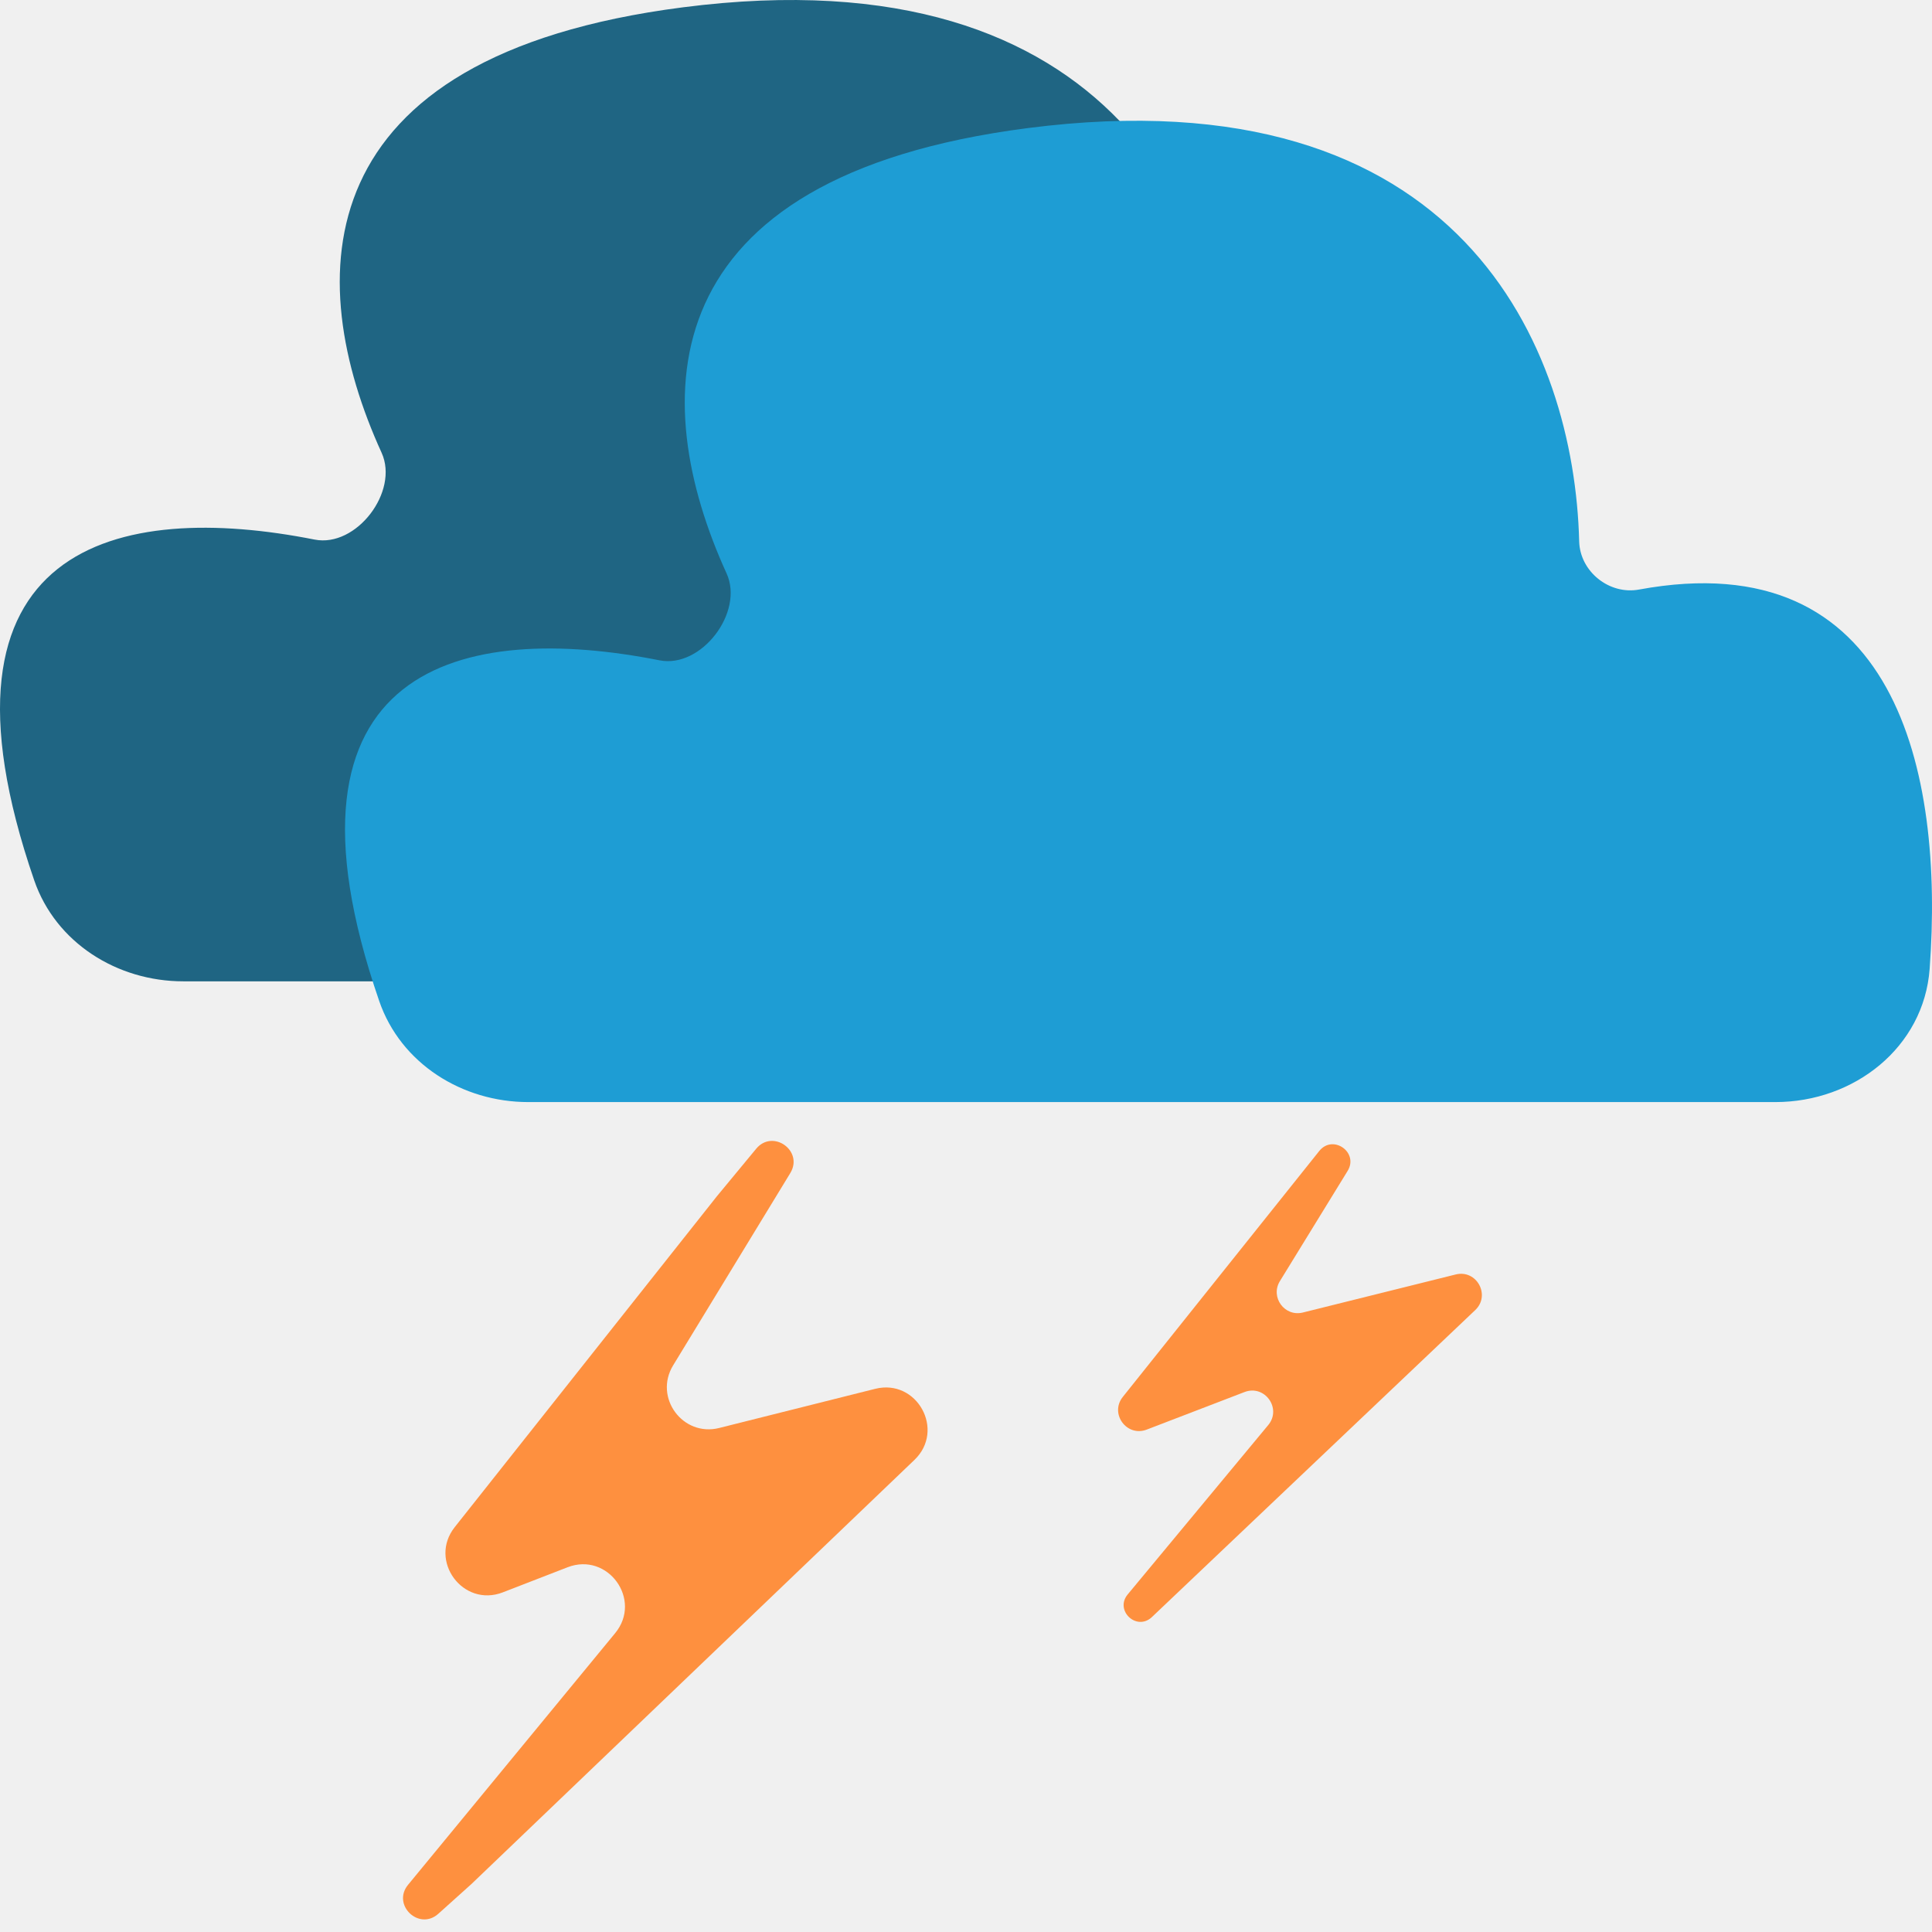
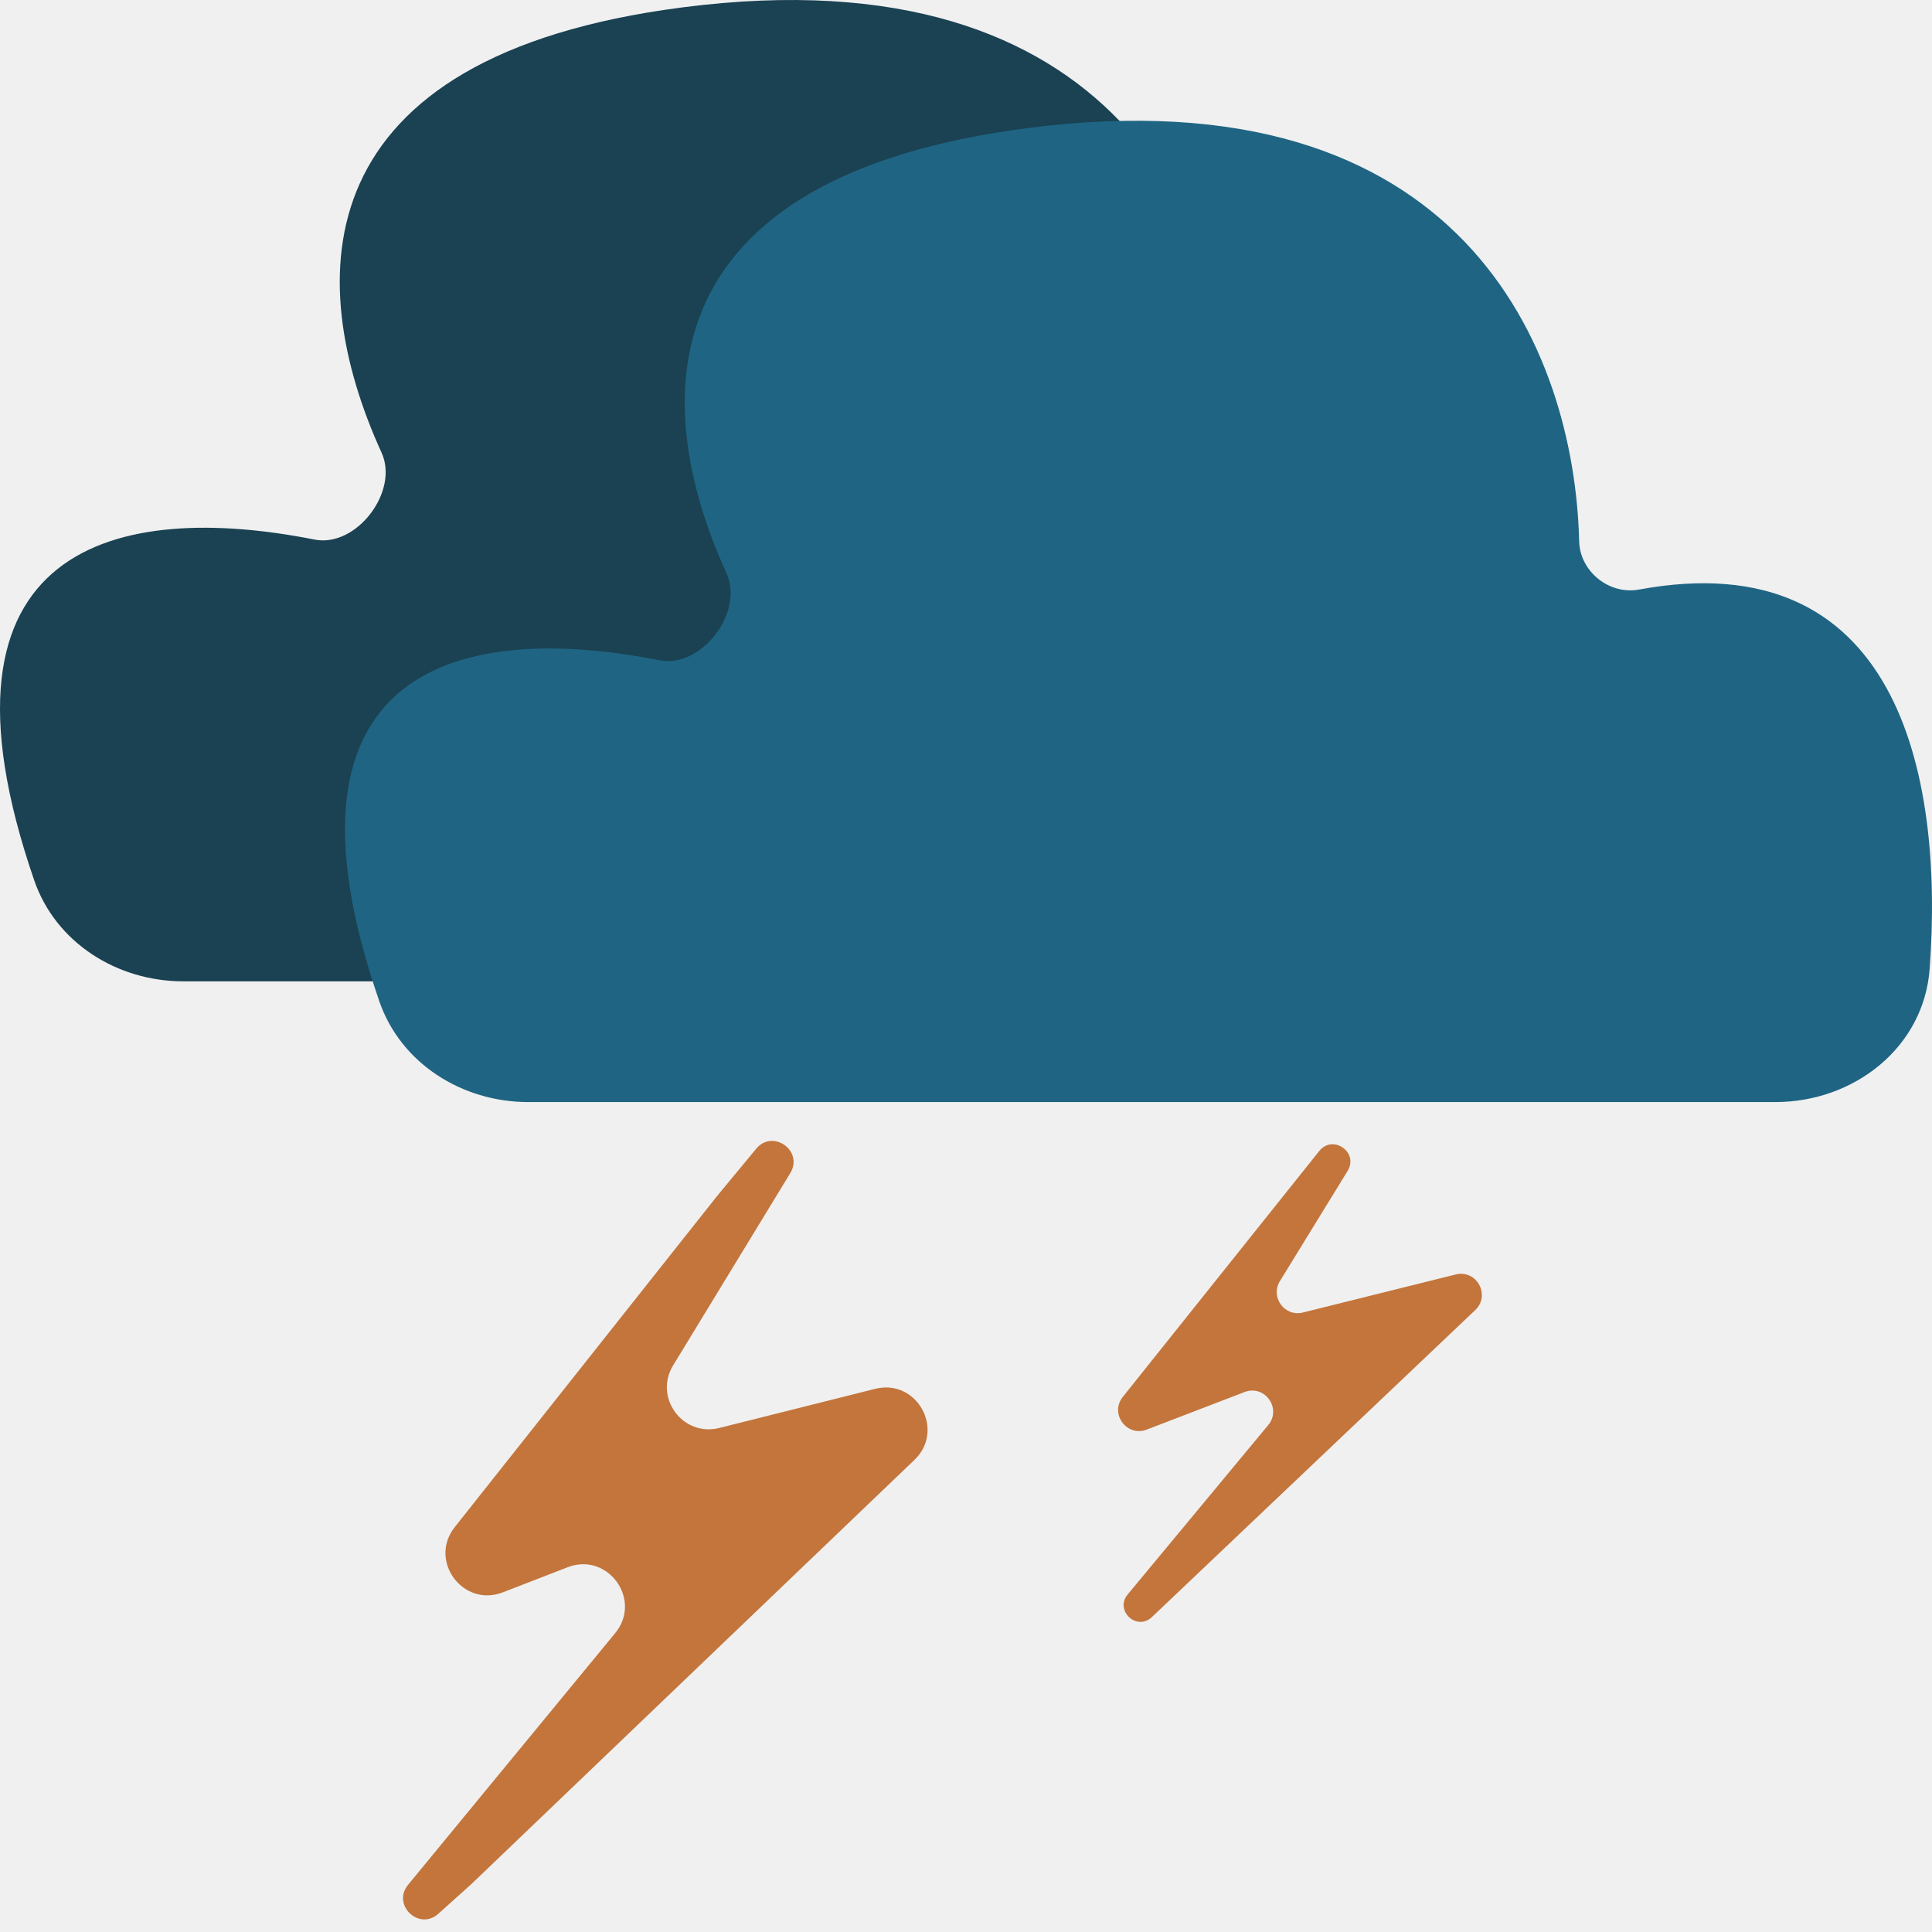
<svg xmlns="http://www.w3.org/2000/svg" width="92" height="92" viewBox="0 0 92 92" fill="none">
-   <g clip-path="url(#clip0_151_918)">
-     <path d="M68.112 46.73H8.726C5.58 46.73 2.655 44.896 1.63 41.922C-3.909 25.843 5.699 23.854 14.979 25.694C16.971 26.088 19.013 23.406 18.171 21.558C14.395 13.276 14.415 2.684 32.507 0.35C53.211 -2.322 58.54 10.895 58.771 20.029C58.807 21.469 60.204 22.585 61.62 22.324C73.861 20.066 76.154 30.991 75.46 40.387C75.183 44.126 71.862 46.73 68.112 46.73Z" fill="#1F6583" />
-     <path d="M84.541 52.48H25.155C22.009 52.48 19.084 50.646 18.059 47.672C12.52 31.593 22.128 29.604 31.407 31.444C33.399 31.838 35.442 29.156 34.6 27.308C30.824 19.026 30.844 8.434 48.936 6.1C69.639 3.428 74.969 16.645 75.199 25.779C75.236 27.219 76.632 28.335 78.049 28.074C90.29 25.816 92.582 36.741 91.888 46.137C91.612 49.876 88.291 52.48 84.541 52.48Z" fill="#1E9DD4" />
-     <path d="M21.655 72.719L34.141 56.961L36.008 54.703C36.799 53.747 38.278 54.801 37.633 55.861L32.053 65.019C31.122 66.547 32.512 68.435 34.248 67.999L41.674 66.135C43.665 65.636 45.027 68.101 43.544 69.52L22.449 89.716L20.873 91.132C19.953 91.958 18.647 90.707 19.432 89.752L29.294 77.768C30.601 76.179 28.946 73.889 27.027 74.632L23.945 75.826C22.044 76.562 20.389 74.316 21.655 72.719Z" fill="#FE903F" />
-     <path d="M53.467 66.519L62.833 54.795C63.49 54.007 64.71 54.883 64.173 55.757L60.947 61.007C60.479 61.77 61.172 62.717 62.041 62.501L69.319 60.689C70.316 60.441 70.994 61.677 70.249 62.385L54.833 77.022C54.103 77.672 53.074 76.679 53.699 75.926L60.392 67.86C61.049 67.068 60.224 65.919 59.263 66.288L54.606 68.076C53.654 68.442 52.83 67.315 53.467 66.519Z" fill="#FE903F" />
+   <g clip-path="url(#clip0_171_932)">
+     <path d="M68.112 46.73H8.726C5.58 46.73 2.655 44.896 1.63 41.922C-3.909 25.843 5.699 23.854 14.979 25.694C16.971 26.088 19.013 23.406 18.171 21.558C14.395 13.276 14.415 2.684 32.507 0.35C53.211 -2.322 58.54 10.895 58.771 20.029C58.807 21.469 60.204 22.585 61.62 22.324C73.861 20.066 76.154 30.991 75.46 40.387C75.183 44.126 71.862 46.73 68.112 46.73Z" fill="#1A4253" />
+     <path d="M84.541 52.48H25.155C22.009 52.48 19.084 50.646 18.059 47.672C12.52 31.593 22.128 29.604 31.407 31.444C33.399 31.838 35.442 29.156 34.6 27.308C30.824 19.026 30.844 8.434 48.936 6.1C69.639 3.428 74.969 16.645 75.199 25.779C75.236 27.219 76.632 28.335 78.049 28.074C90.29 25.816 92.582 36.741 91.888 46.137C91.612 49.876 88.291 52.48 84.541 52.48Z" fill="#1F6583" />
+     <path d="M21.655 72.719L34.141 56.961L36.008 54.703C36.799 53.747 38.278 54.801 37.633 55.861L32.053 65.019C31.122 66.547 32.512 68.435 34.248 67.999L41.674 66.135C43.665 65.636 45.027 68.101 43.544 69.52L22.449 89.716L20.873 91.132C19.953 91.958 18.647 90.707 19.432 89.752L29.294 77.768C30.601 76.179 28.946 73.889 27.027 74.632L23.945 75.826C22.044 76.562 20.389 74.316 21.655 72.719Z" fill="#C3753C" />
+     <path d="M53.467 66.519L62.833 54.795C63.49 54.007 64.71 54.883 64.173 55.757L60.947 61.007C60.479 61.77 61.172 62.717 62.041 62.501L69.319 60.689C70.316 60.441 70.994 61.677 70.249 62.385L54.833 77.022C54.103 77.672 53.074 76.679 53.699 75.926L60.392 67.86C61.049 67.068 60.224 65.919 59.263 66.288L54.606 68.076C53.654 68.442 52.83 67.315 53.467 66.519Z" fill="#C3753C" />
  </g>
  <defs>
-     <clipPath id="clip0_151_918">
+     <clipPath id="clip0_171_932">
      <rect width="92" height="92" fill="white" />
    </clipPath>
  </defs>
</svg>
